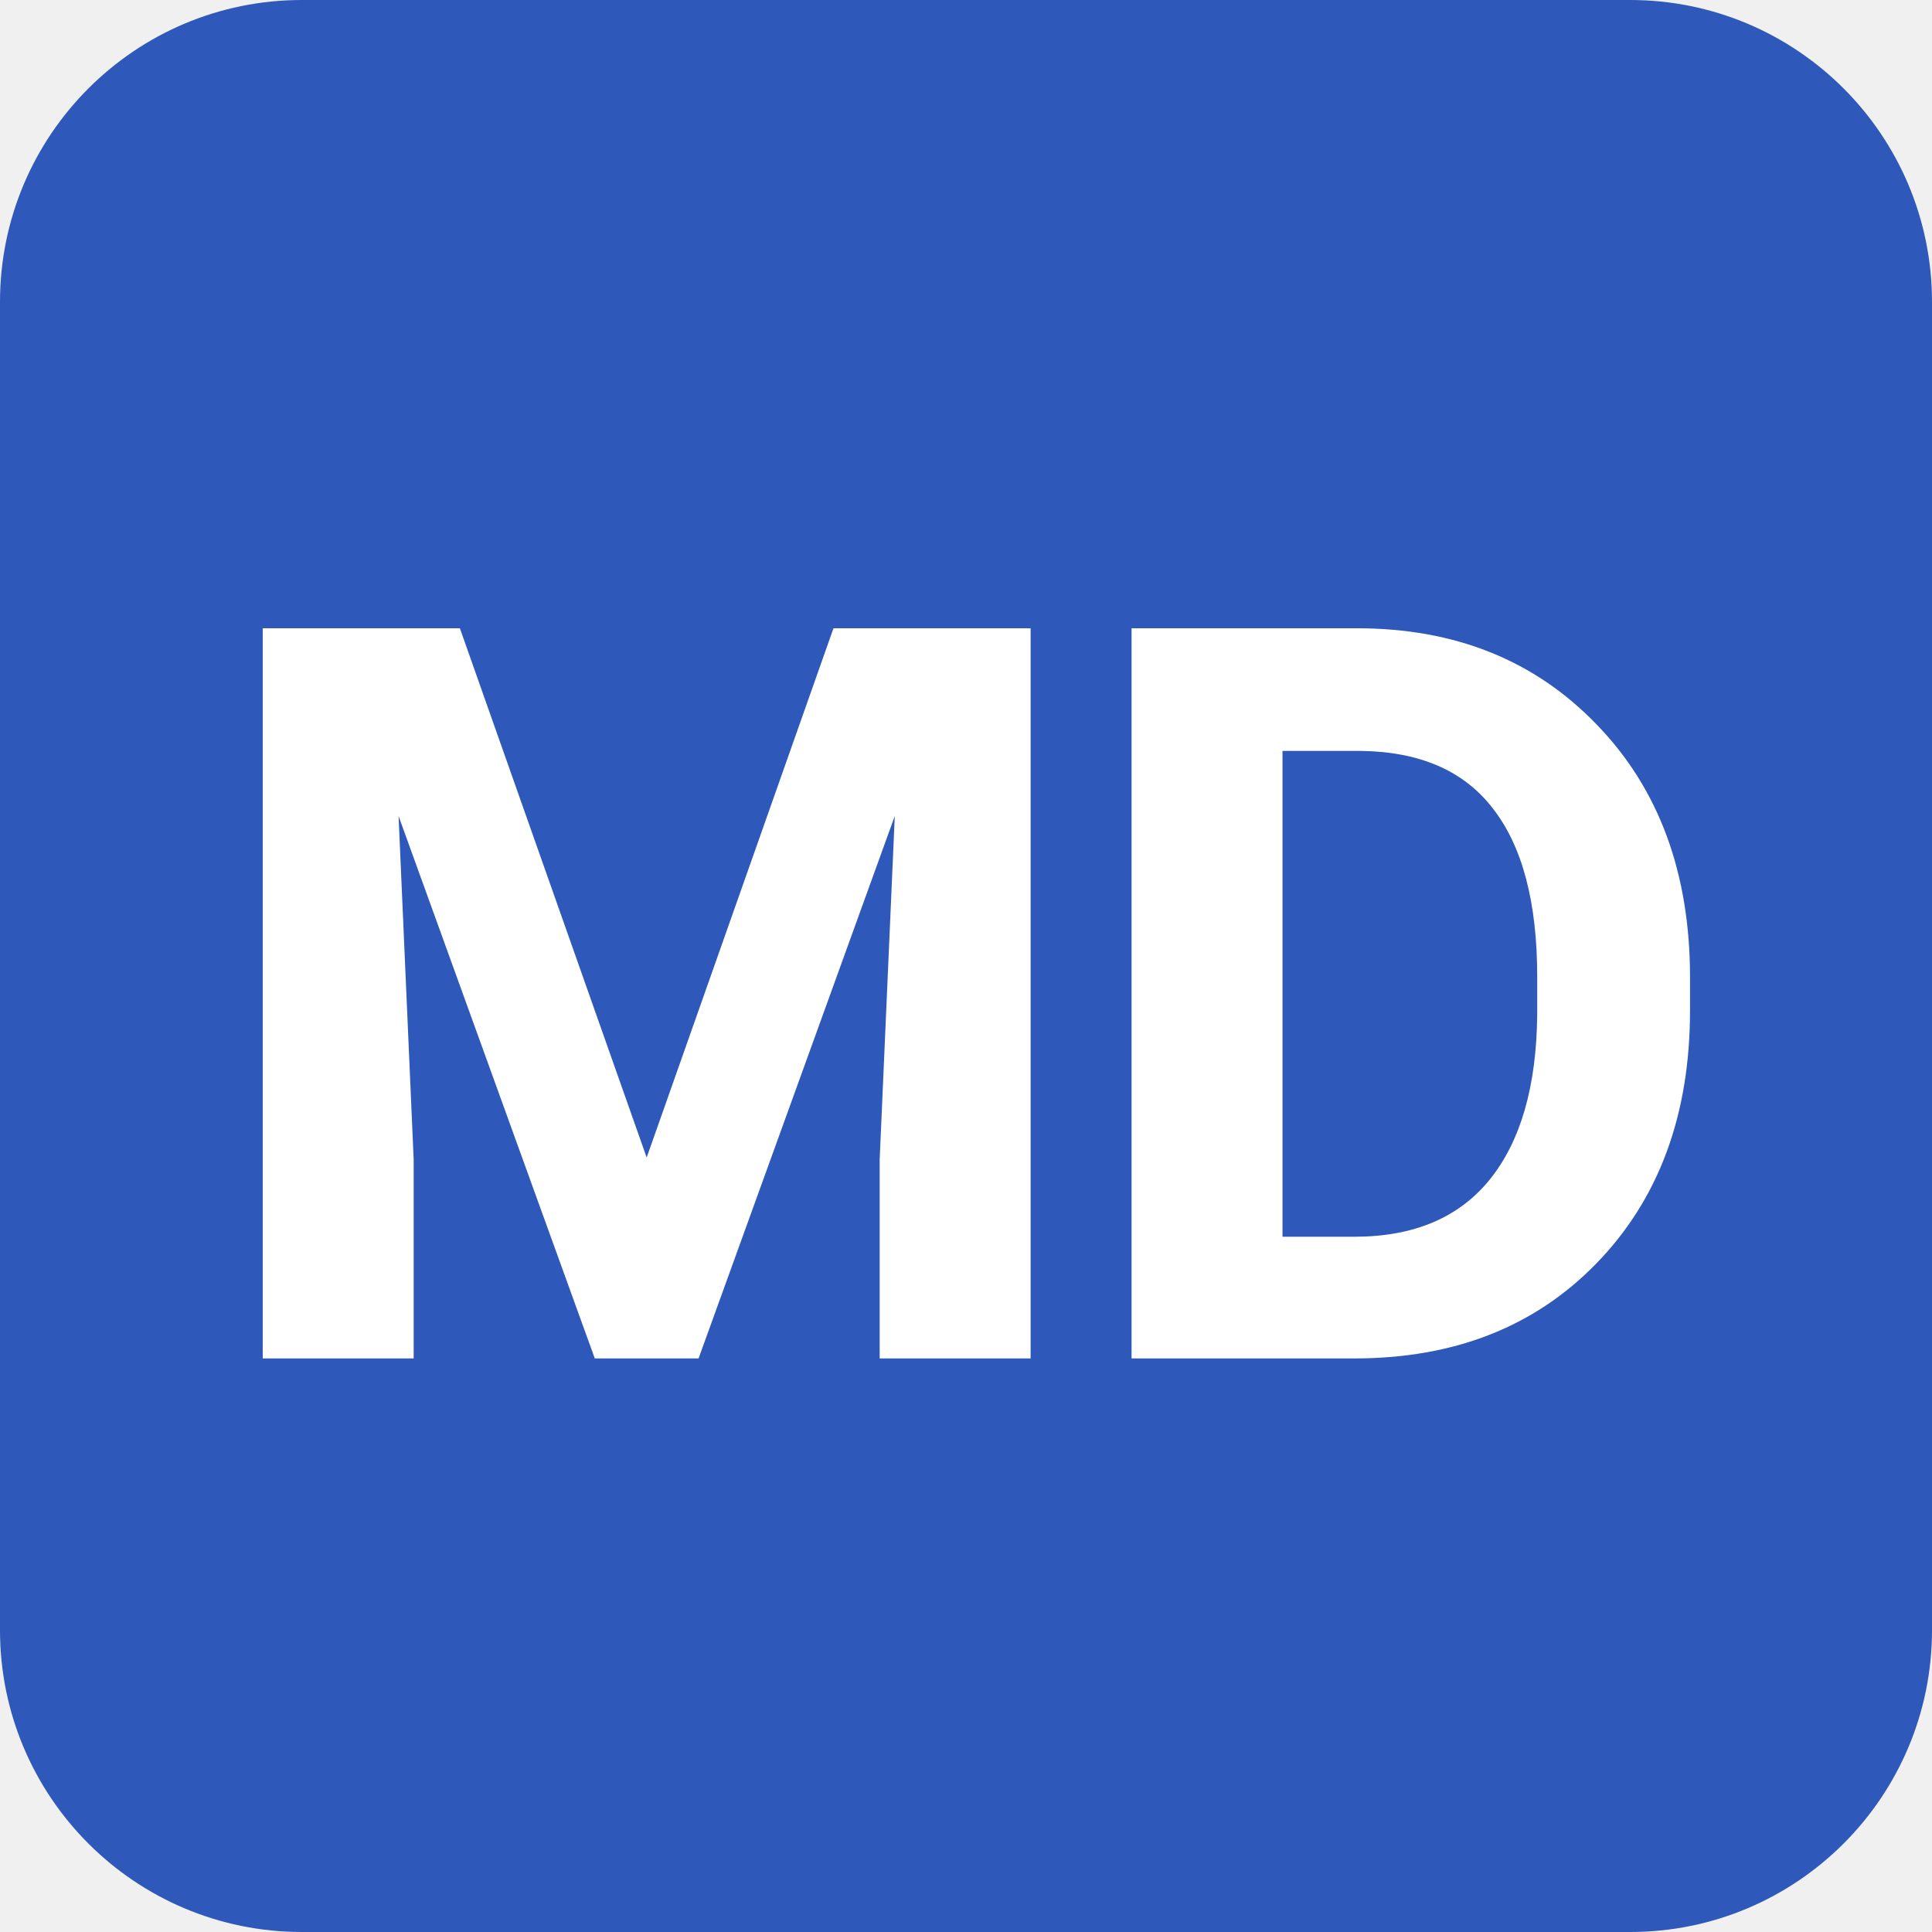
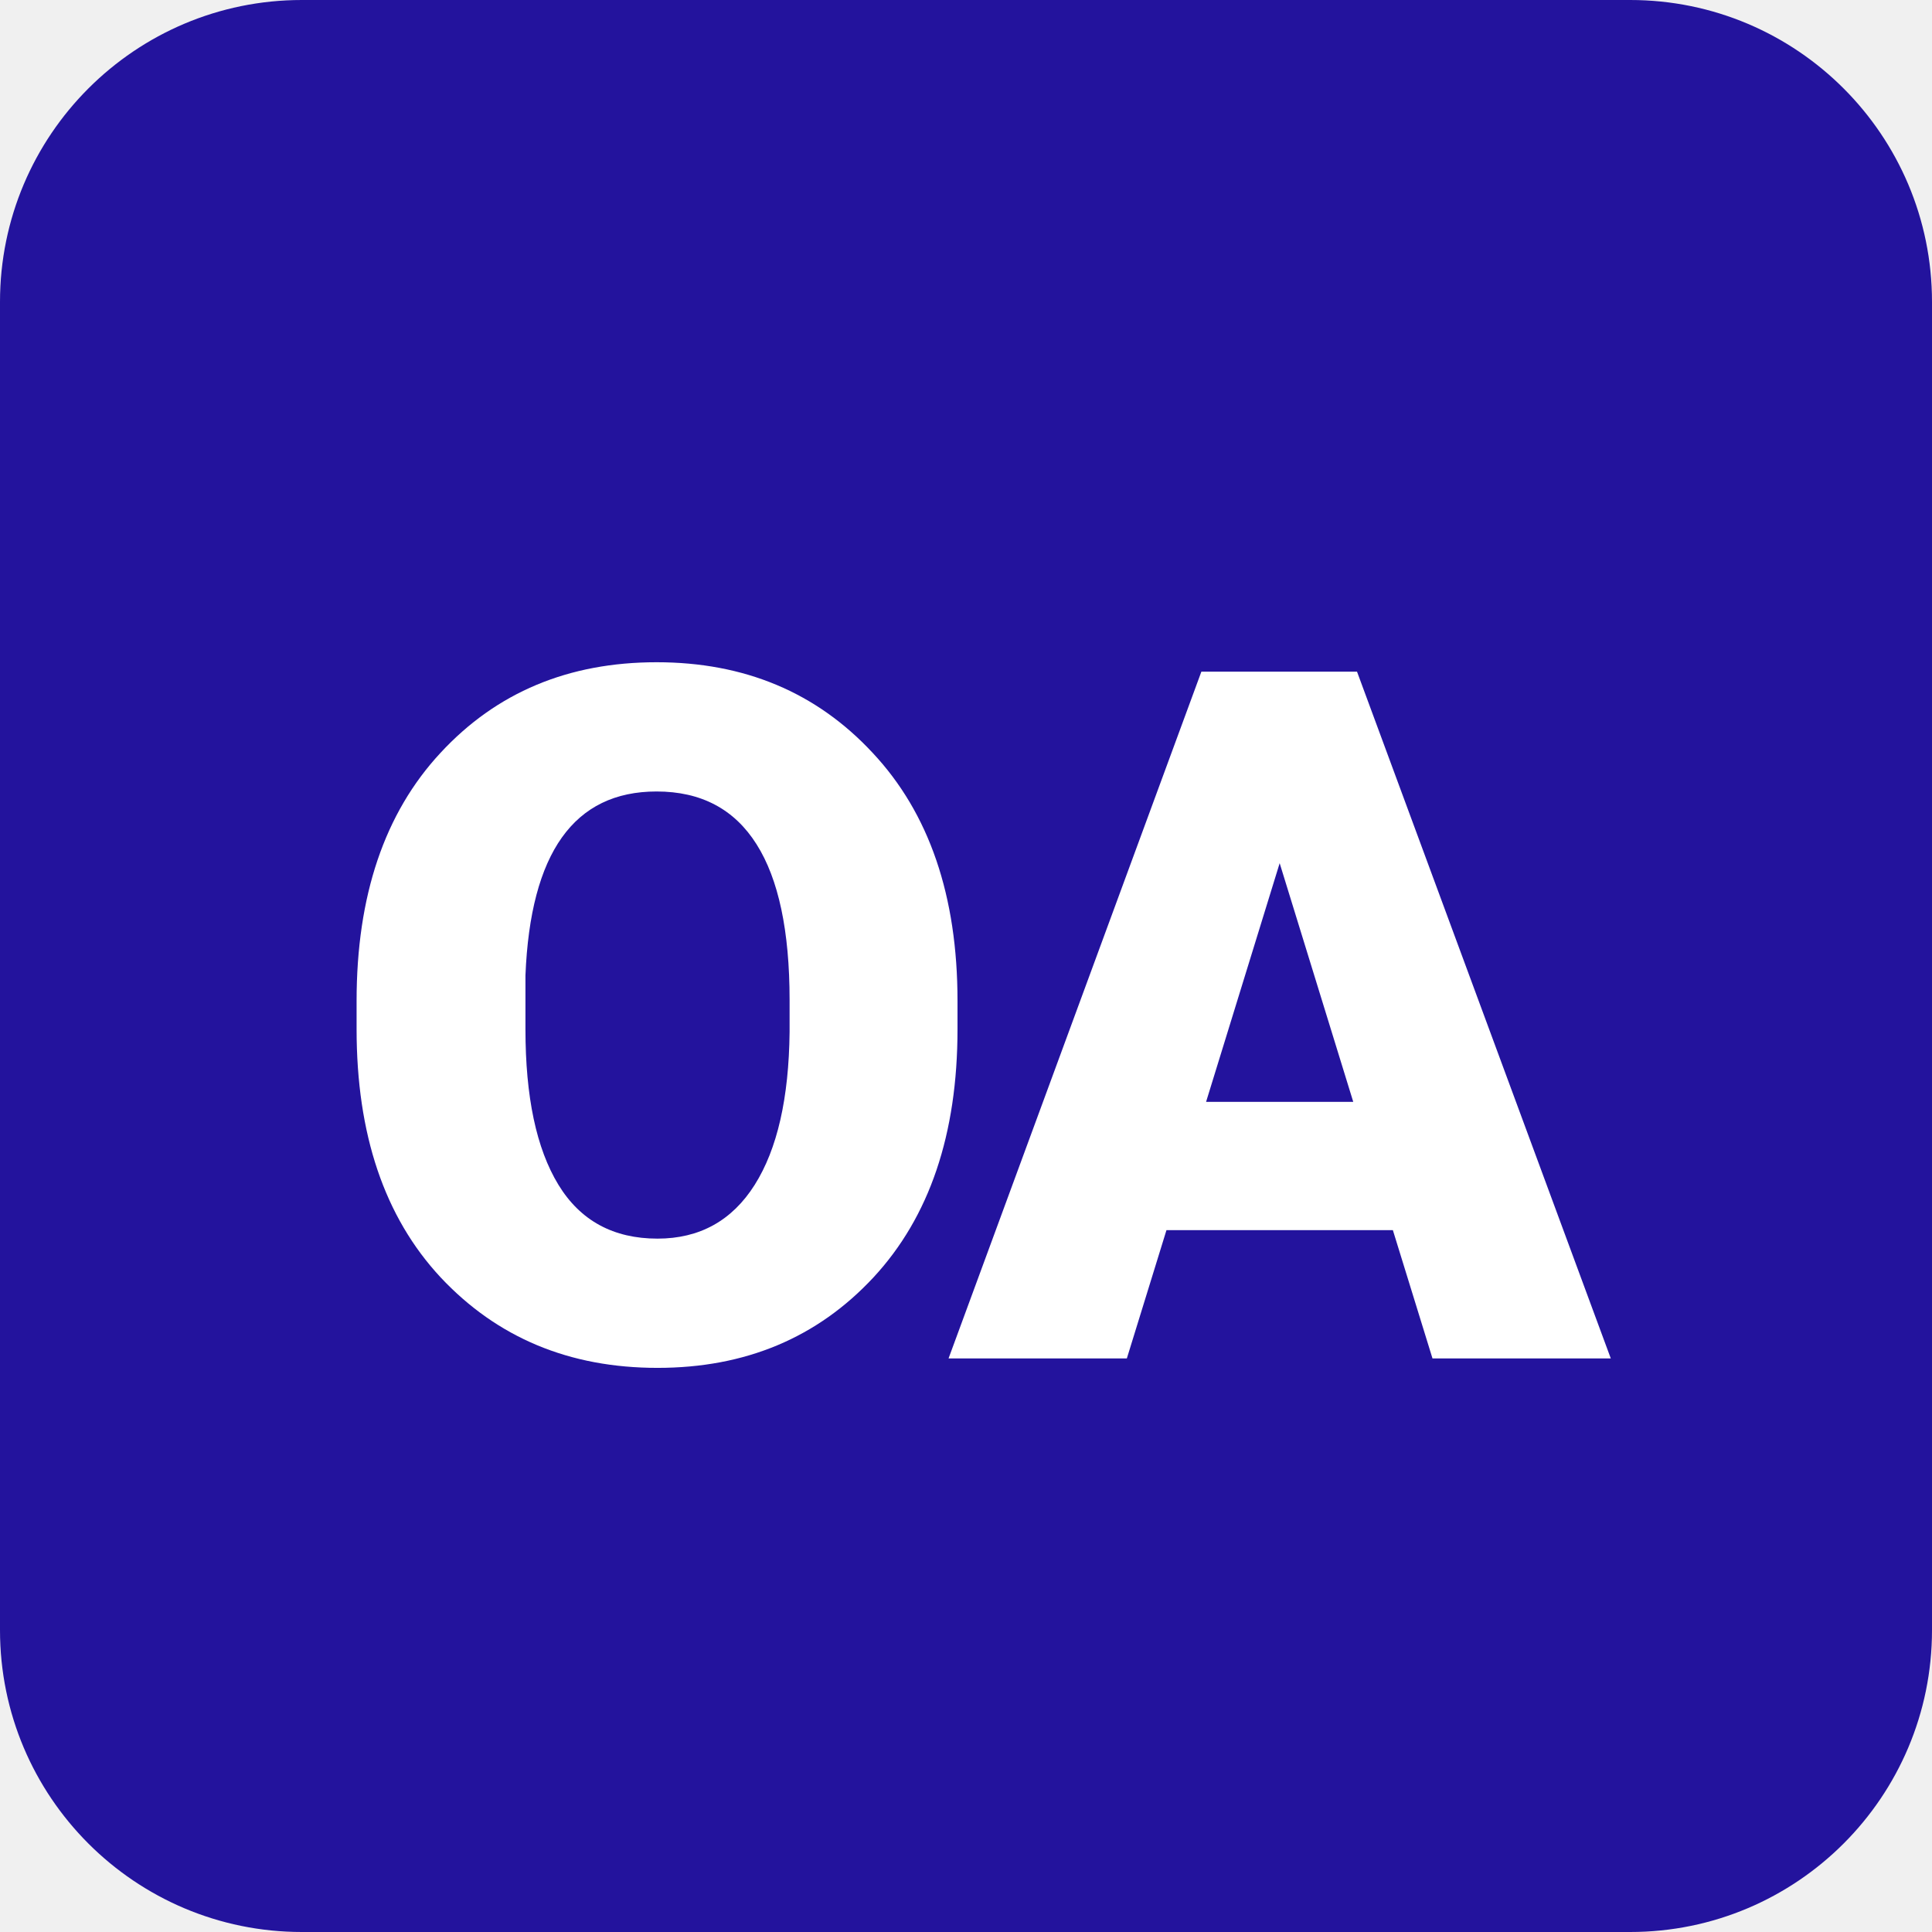
<svg xmlns="http://www.w3.org/2000/svg" viewBox="0 0 32 32">
-   <rect width="32" height="32" rx="5" fill="#2e59ba" />
-   <text x="16" y="22.5" text-anchor="middle" font-family="system-ui, -apple-system, BlinkMacSystemFont, 'Segoe UI', Roboto, sans-serif" font-size="17" font-weight="700" fill="white" letter-spacing="-0.5">MD</text>
+   <rect width="32" height="32" rx="5" fill="#23139d" />
+   <text x="16" y="22.5" text-anchor="middle" font-family="system-ui, -apple-system, BlinkMacSystemFont, 'Segoe UI', Roboto, sans-serif" font-size="16" font-weight="800" fill="white" letter-spacing="-0.5">OA</text>
</svg>
